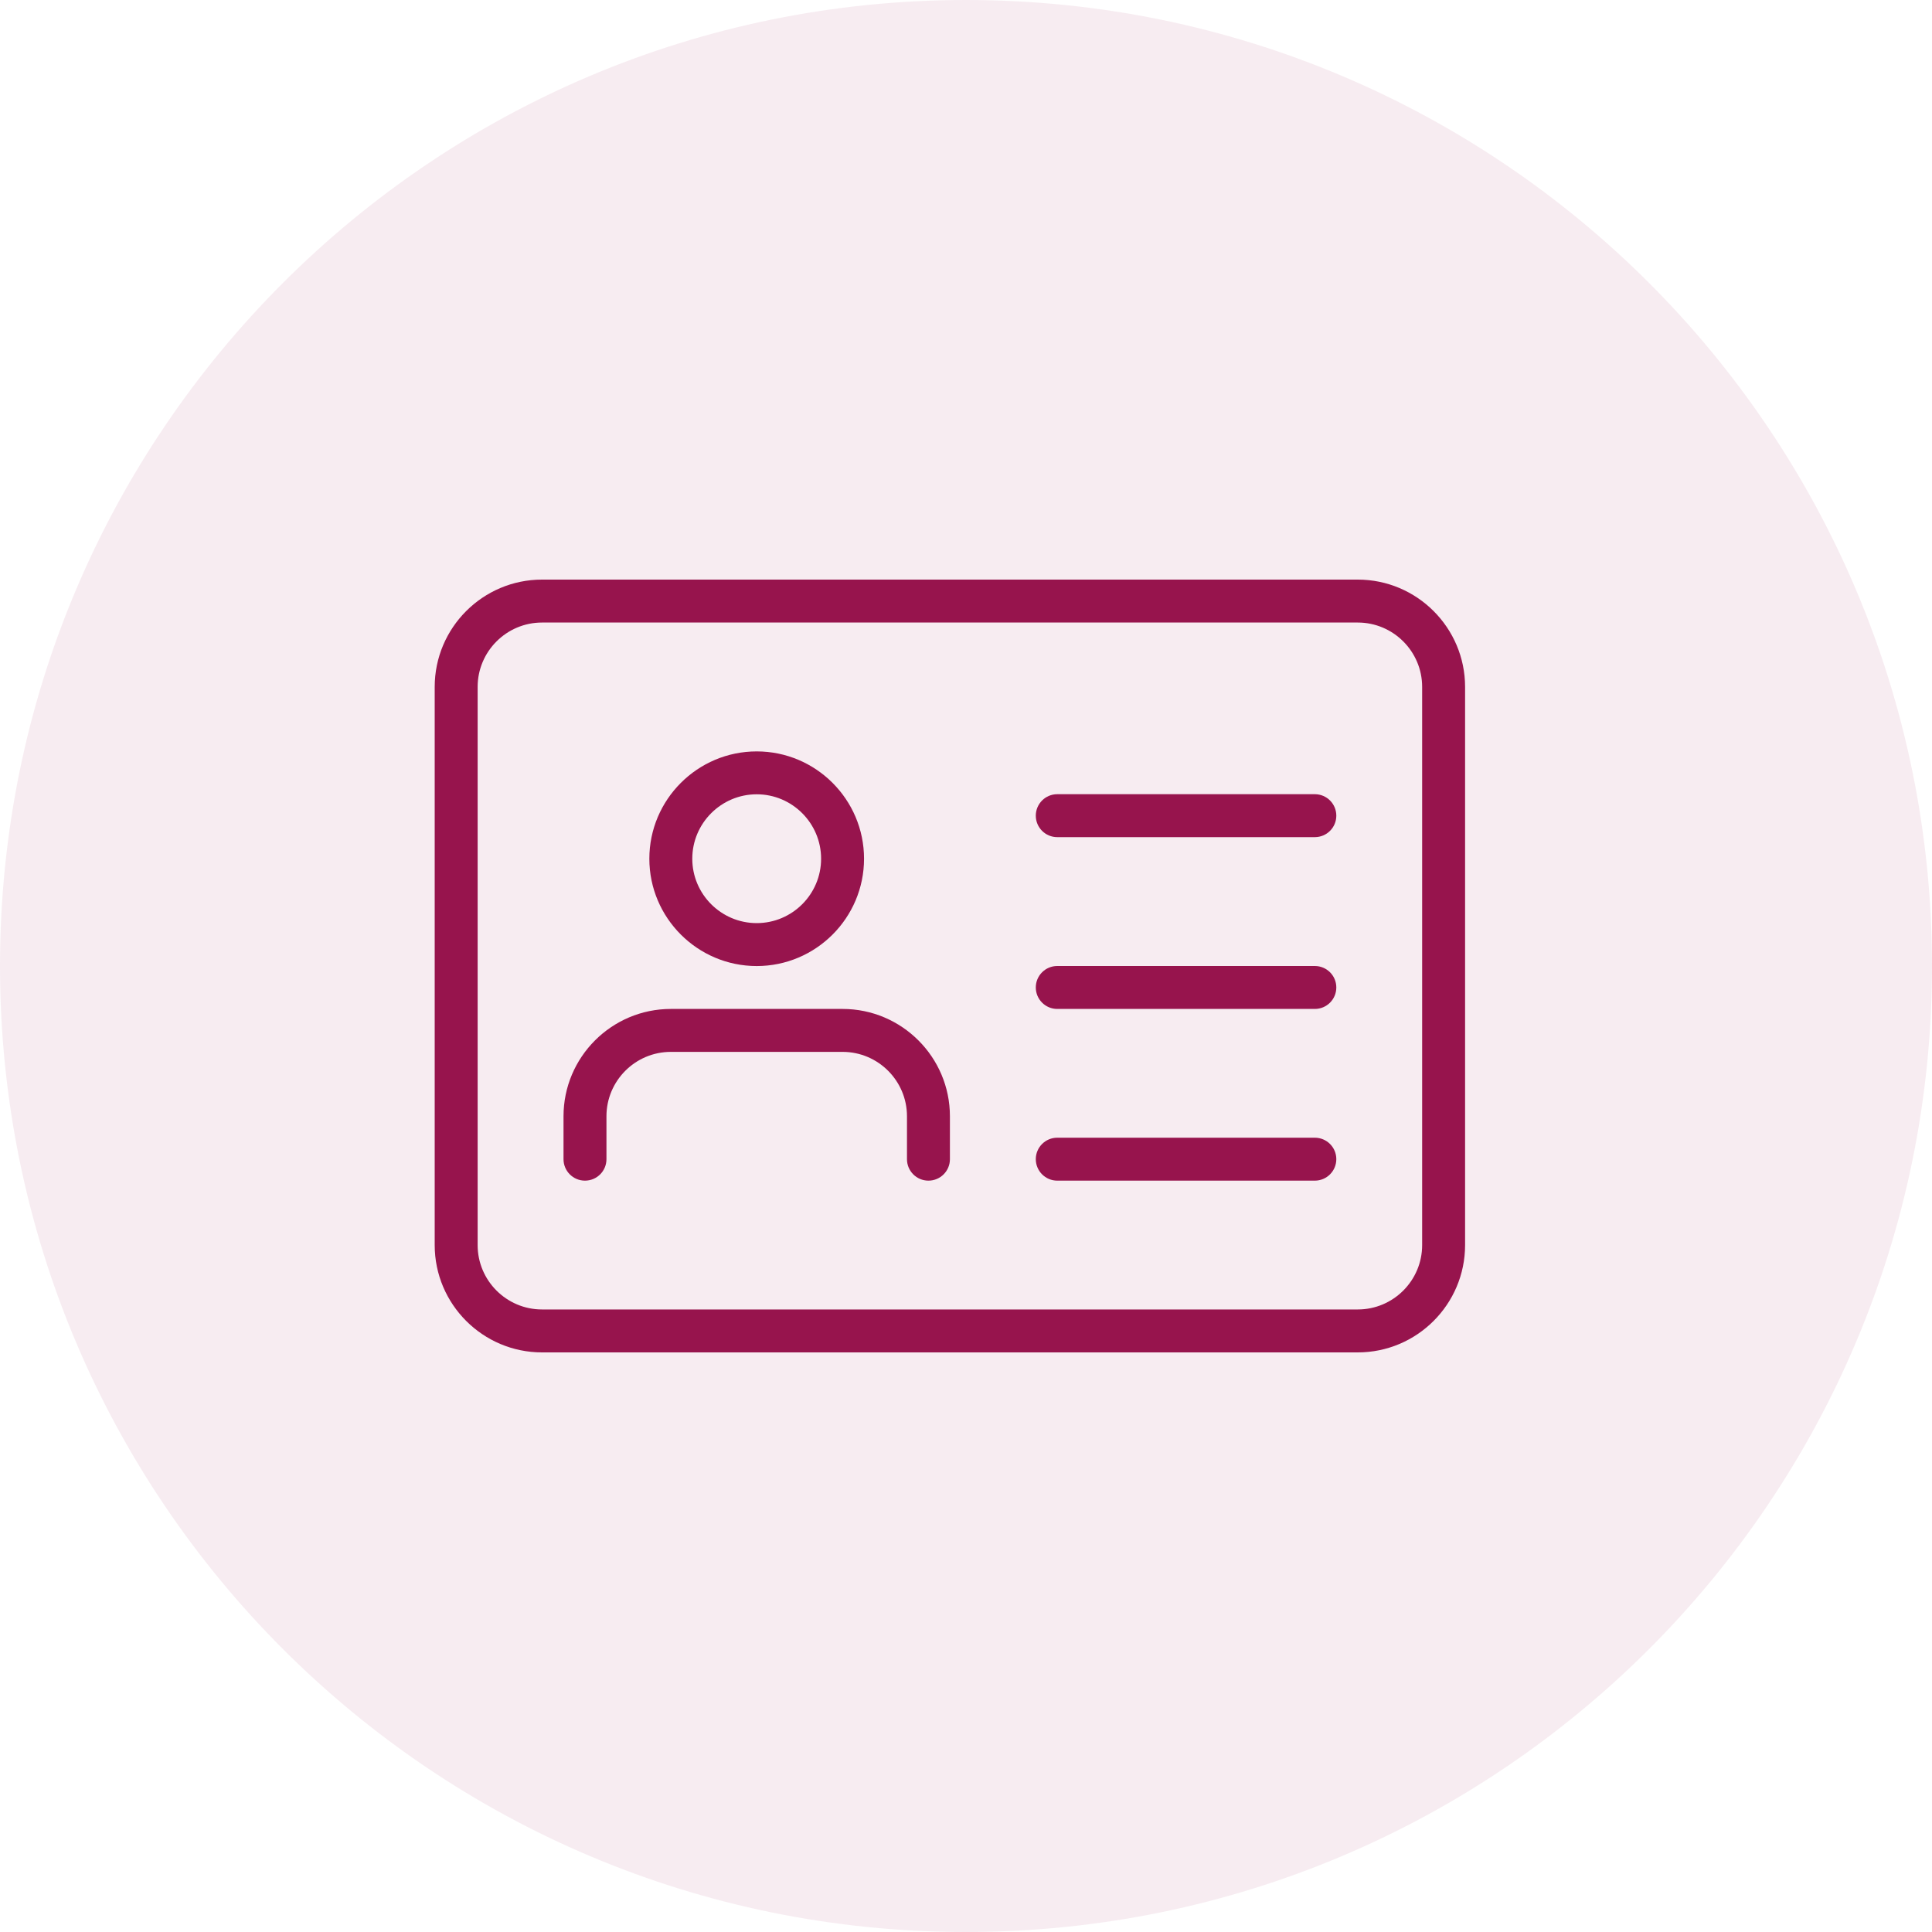
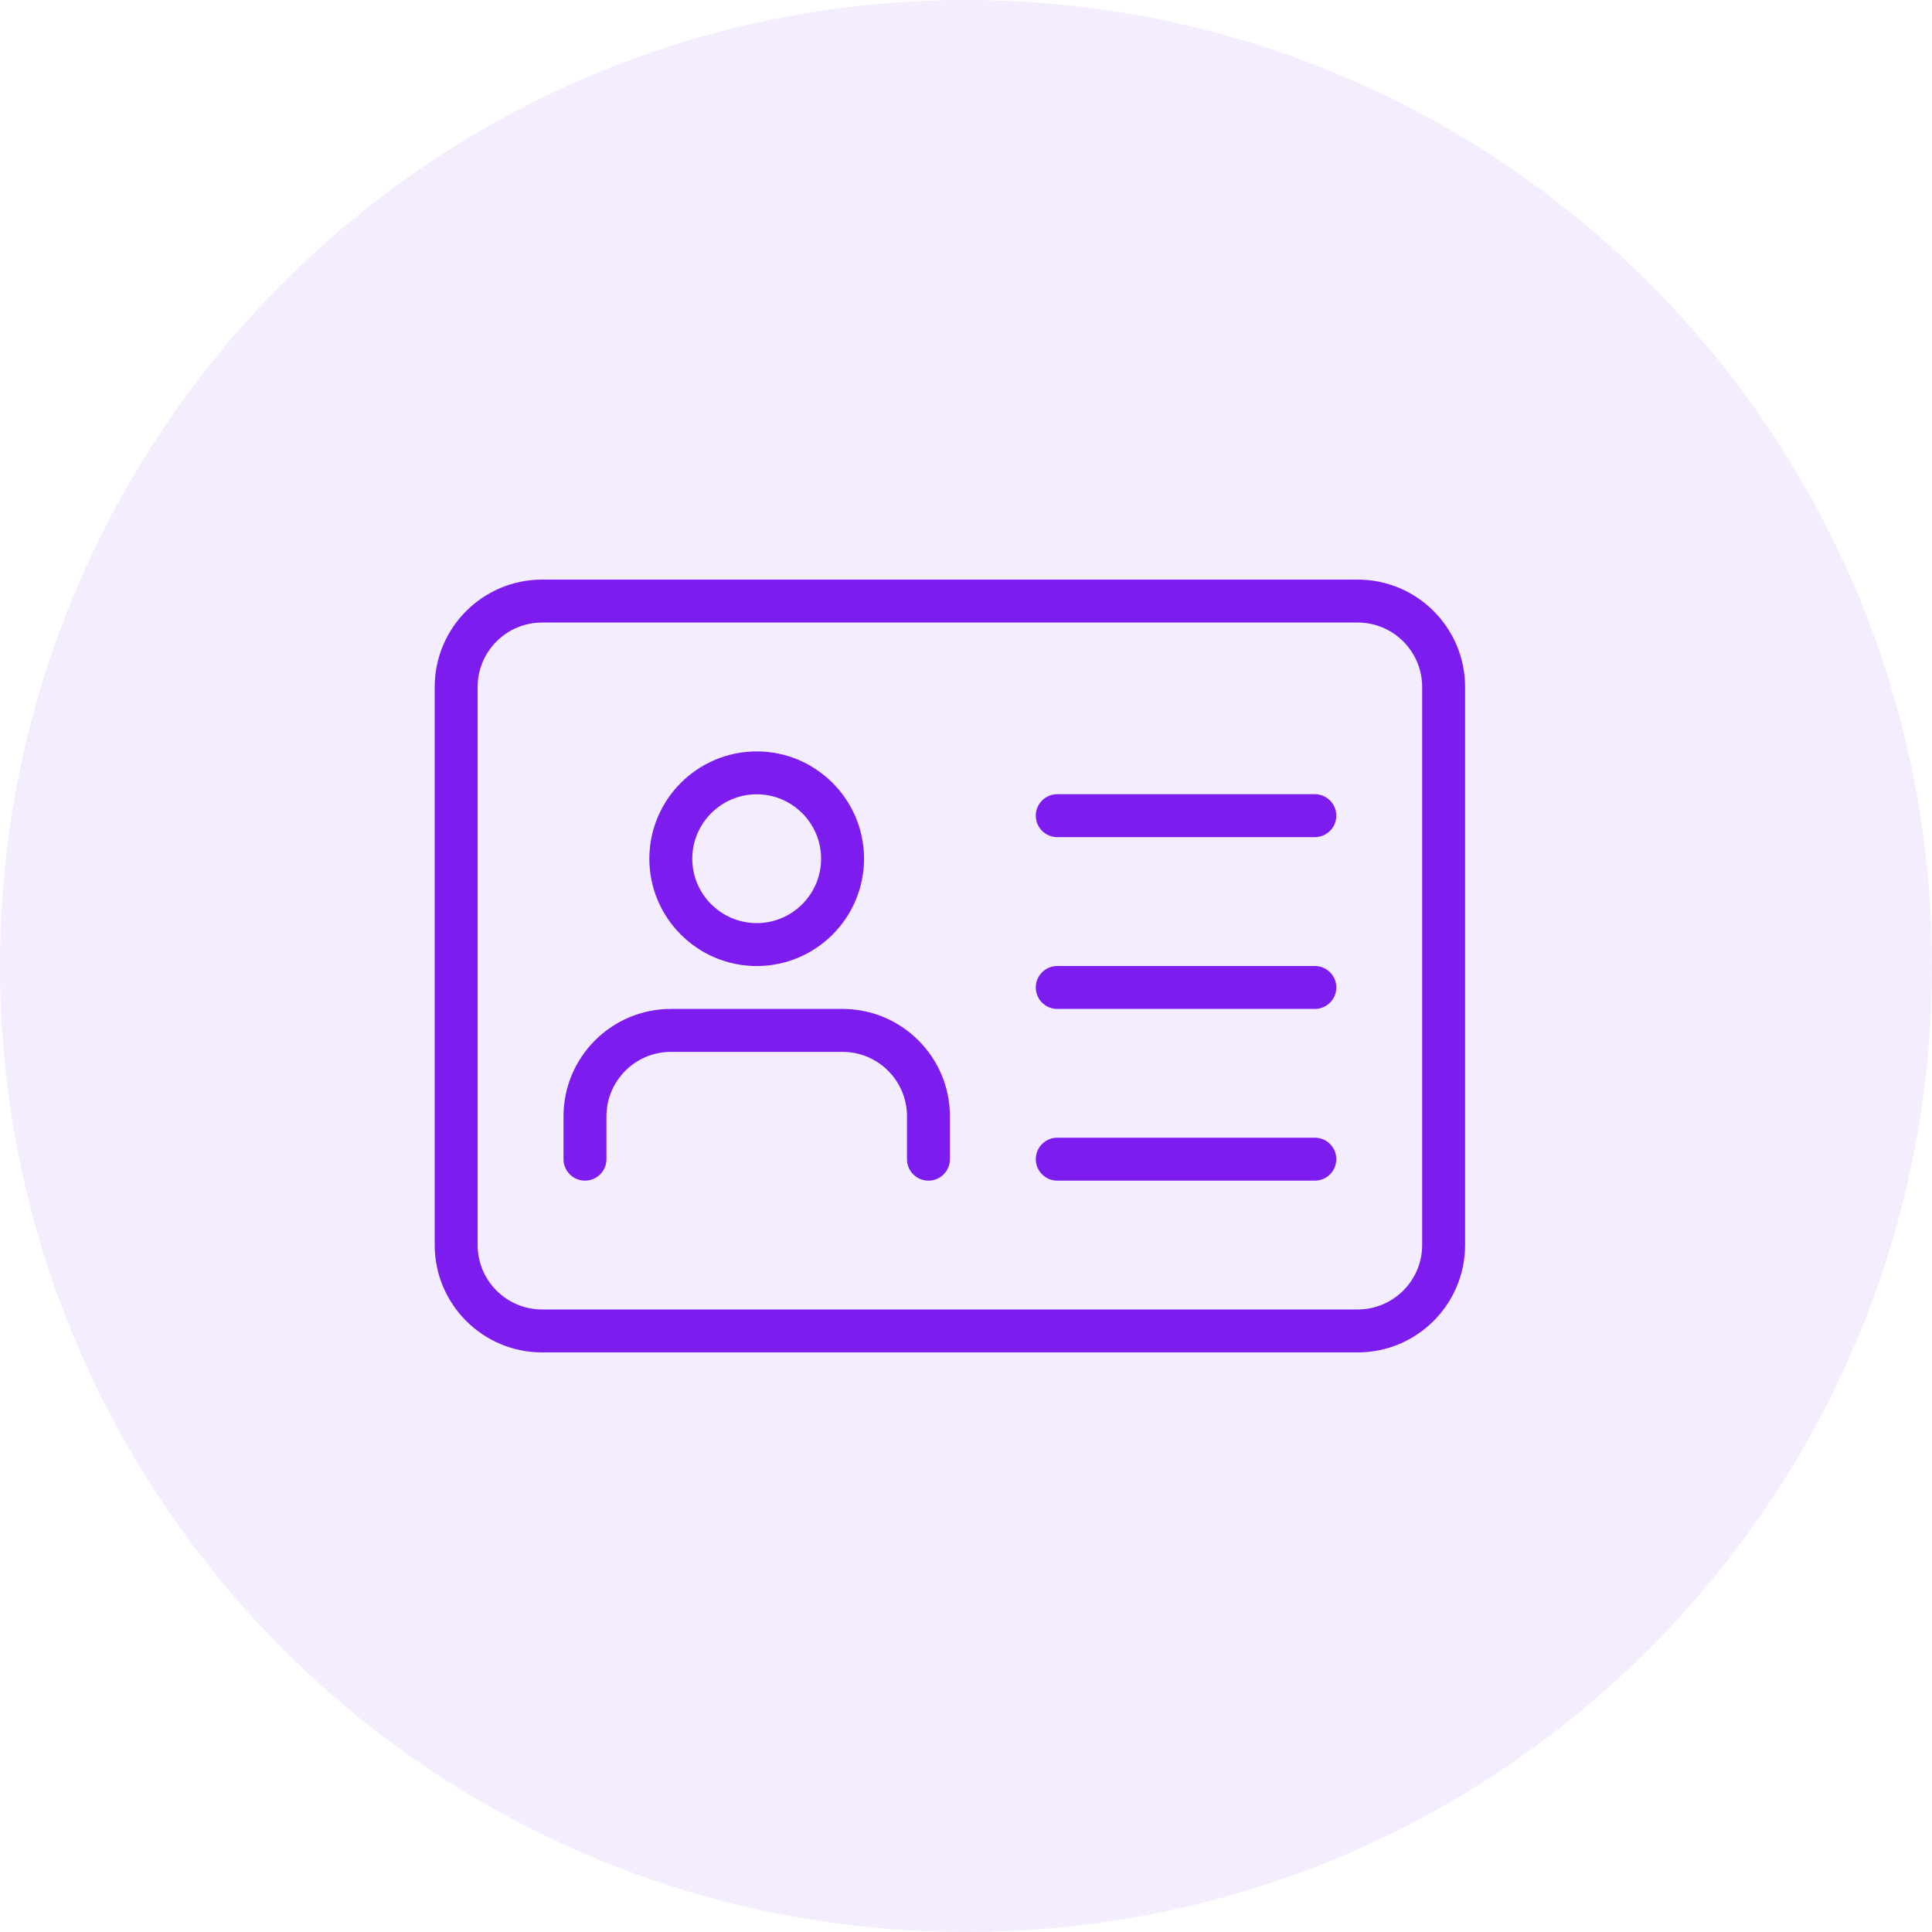
<svg xmlns="http://www.w3.org/2000/svg" width="40" height="40" viewBox="0 0 40 40" fill="none">
-   <circle cx="20" cy="20" r="20" fill="#97144D" fill-opacity="0.08" />
-   <path d="M28.111 28H11.222C9.997 28 9 27.003 9 25.778V14.222C9 12.997 9.997 12 11.222 12H28.111C29.336 12 30.333 12.997 30.333 14.222V25.778C30.333 27.003 29.336 28 28.111 28ZM11.222 12.889C10.487 12.889 9.889 13.487 9.889 14.222V25.778C9.889 26.513 10.487 27.111 11.222 27.111H28.111C28.846 27.111 29.444 26.513 29.444 25.778V14.222C29.444 13.487 28.846 12.889 28.111 12.889H11.222Z" fill="#97144D" />
-   <path d="M15.667 20.001C14.442 20.001 13.444 19.004 13.444 17.779C13.444 16.554 14.442 15.557 15.667 15.557C16.892 15.557 17.889 16.554 17.889 17.779C17.889 19.004 16.892 20.001 15.667 20.001ZM15.667 16.445C14.932 16.445 14.333 17.044 14.333 17.779C14.333 18.514 14.932 19.112 15.667 19.112C16.402 19.112 17 18.514 17 17.779C17 17.044 16.402 16.445 15.667 16.445Z" fill="#97144D" />
-   <path d="M19.222 24.444C18.977 24.444 18.778 24.245 18.778 24V23.111C18.778 22.376 18.18 21.778 17.445 21.778H13.889C13.154 21.778 12.556 22.376 12.556 23.111V24C12.556 24.245 12.357 24.444 12.111 24.444C11.866 24.444 11.667 24.245 11.667 24V23.111C11.667 21.886 12.664 20.889 13.889 20.889H17.445C18.669 20.889 19.667 21.886 19.667 23.111V24C19.667 24.245 19.468 24.444 19.222 24.444Z" fill="#97144D" />
-   <path d="M27.222 17.332H21.889C21.644 17.332 21.445 17.133 21.445 16.888C21.445 16.642 21.644 16.443 21.889 16.443H27.222C27.468 16.443 27.667 16.642 27.667 16.888C27.667 17.133 27.468 17.332 27.222 17.332Z" fill="#97144D" />
-   <path d="M27.222 20.889H21.889C21.644 20.889 21.445 20.69 21.445 20.444C21.445 20.199 21.644 20 21.889 20H27.222C27.468 20 27.667 20.199 27.667 20.444C27.667 20.69 27.468 20.889 27.222 20.889Z" fill="#97144D" />
-   <path d="M27.222 24.444H21.889C21.644 24.444 21.445 24.244 21.445 23.999C21.445 23.754 21.644 23.555 21.889 23.555H27.222C27.468 23.555 27.667 23.754 27.667 23.999C27.667 24.244 27.468 24.444 27.222 24.444Z" fill="#97144D" />
+   <circle cx="20" cy="20" r="20" fill="#7c1cee" fill-opacity="0.08" />
+   <path d="M28.111 28H11.222C9.997 28 9 27.003 9 25.778V14.222C9 12.997 9.997 12 11.222 12H28.111C29.336 12 30.333 12.997 30.333 14.222V25.778C30.333 27.003 29.336 28 28.111 28ZM11.222 12.889C10.487 12.889 9.889 13.487 9.889 14.222V25.778C9.889 26.513 10.487 27.111 11.222 27.111H28.111C28.846 27.111 29.444 26.513 29.444 25.778V14.222C29.444 13.487 28.846 12.889 28.111 12.889H11.222Z" fill="#7c1cee" />
+   <path d="M15.667 20.001C14.442 20.001 13.444 19.004 13.444 17.779C13.444 16.554 14.442 15.557 15.667 15.557C16.892 15.557 17.889 16.554 17.889 17.779C17.889 19.004 16.892 20.001 15.667 20.001ZM15.667 16.445C14.932 16.445 14.333 17.044 14.333 17.779C14.333 18.514 14.932 19.112 15.667 19.112C16.402 19.112 17 18.514 17 17.779C17 17.044 16.402 16.445 15.667 16.445Z" fill="#7c1cee" />
+   <path d="M19.222 24.444C18.977 24.444 18.778 24.245 18.778 24V23.111C18.778 22.376 18.18 21.778 17.445 21.778H13.889C13.154 21.778 12.556 22.376 12.556 23.111V24C12.556 24.245 12.357 24.444 12.111 24.444C11.866 24.444 11.667 24.245 11.667 24V23.111C11.667 21.886 12.664 20.889 13.889 20.889H17.445C18.669 20.889 19.667 21.886 19.667 23.111V24C19.667 24.245 19.468 24.444 19.222 24.444Z" fill="#7c1cee" />
+   <path d="M27.222 17.332H21.889C21.644 17.332 21.445 17.133 21.445 16.888C21.445 16.642 21.644 16.443 21.889 16.443H27.222C27.468 16.443 27.667 16.642 27.667 16.888C27.667 17.133 27.468 17.332 27.222 17.332Z" fill="#7c1cee" />
+   <path d="M27.222 20.889H21.889C21.644 20.889 21.445 20.69 21.445 20.444C21.445 20.199 21.644 20 21.889 20H27.222C27.468 20 27.667 20.199 27.667 20.444C27.667 20.69 27.468 20.889 27.222 20.889Z" fill="#7c1cee" />
+   <path d="M27.222 24.444H21.889C21.644 24.444 21.445 24.244 21.445 23.999C21.445 23.754 21.644 23.555 21.889 23.555H27.222C27.468 23.555 27.667 23.754 27.667 23.999C27.667 24.244 27.468 24.444 27.222 24.444Z" fill="#7c1cee" />
</svg>
